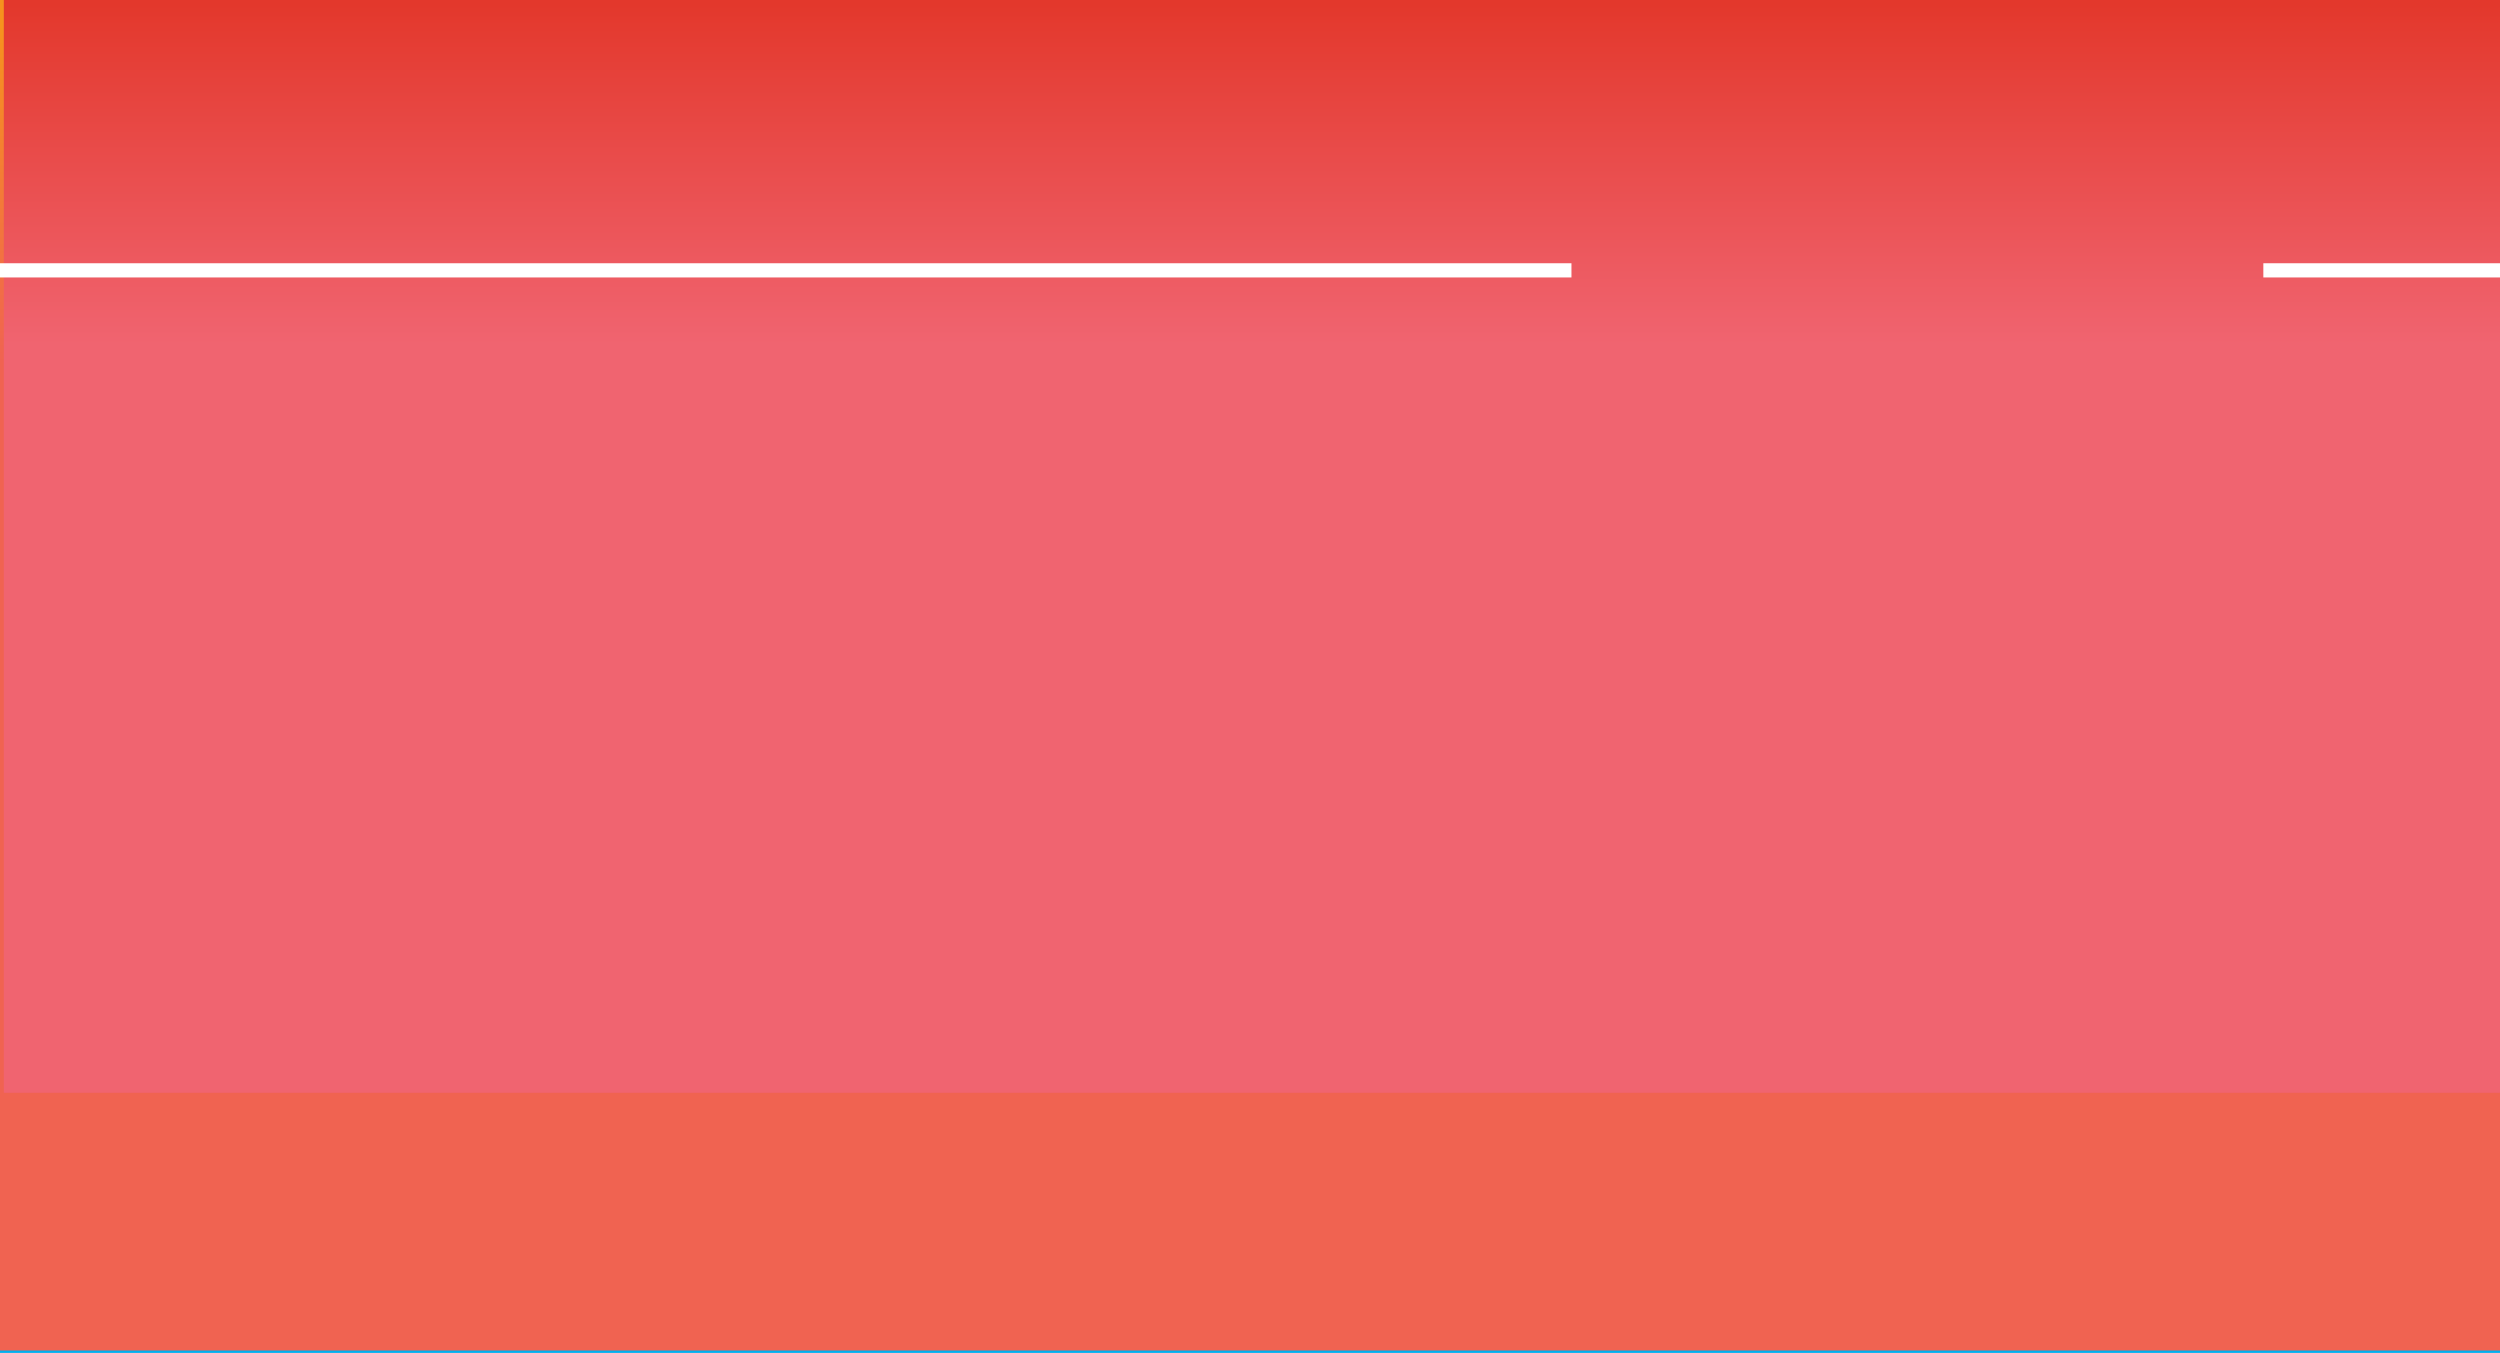
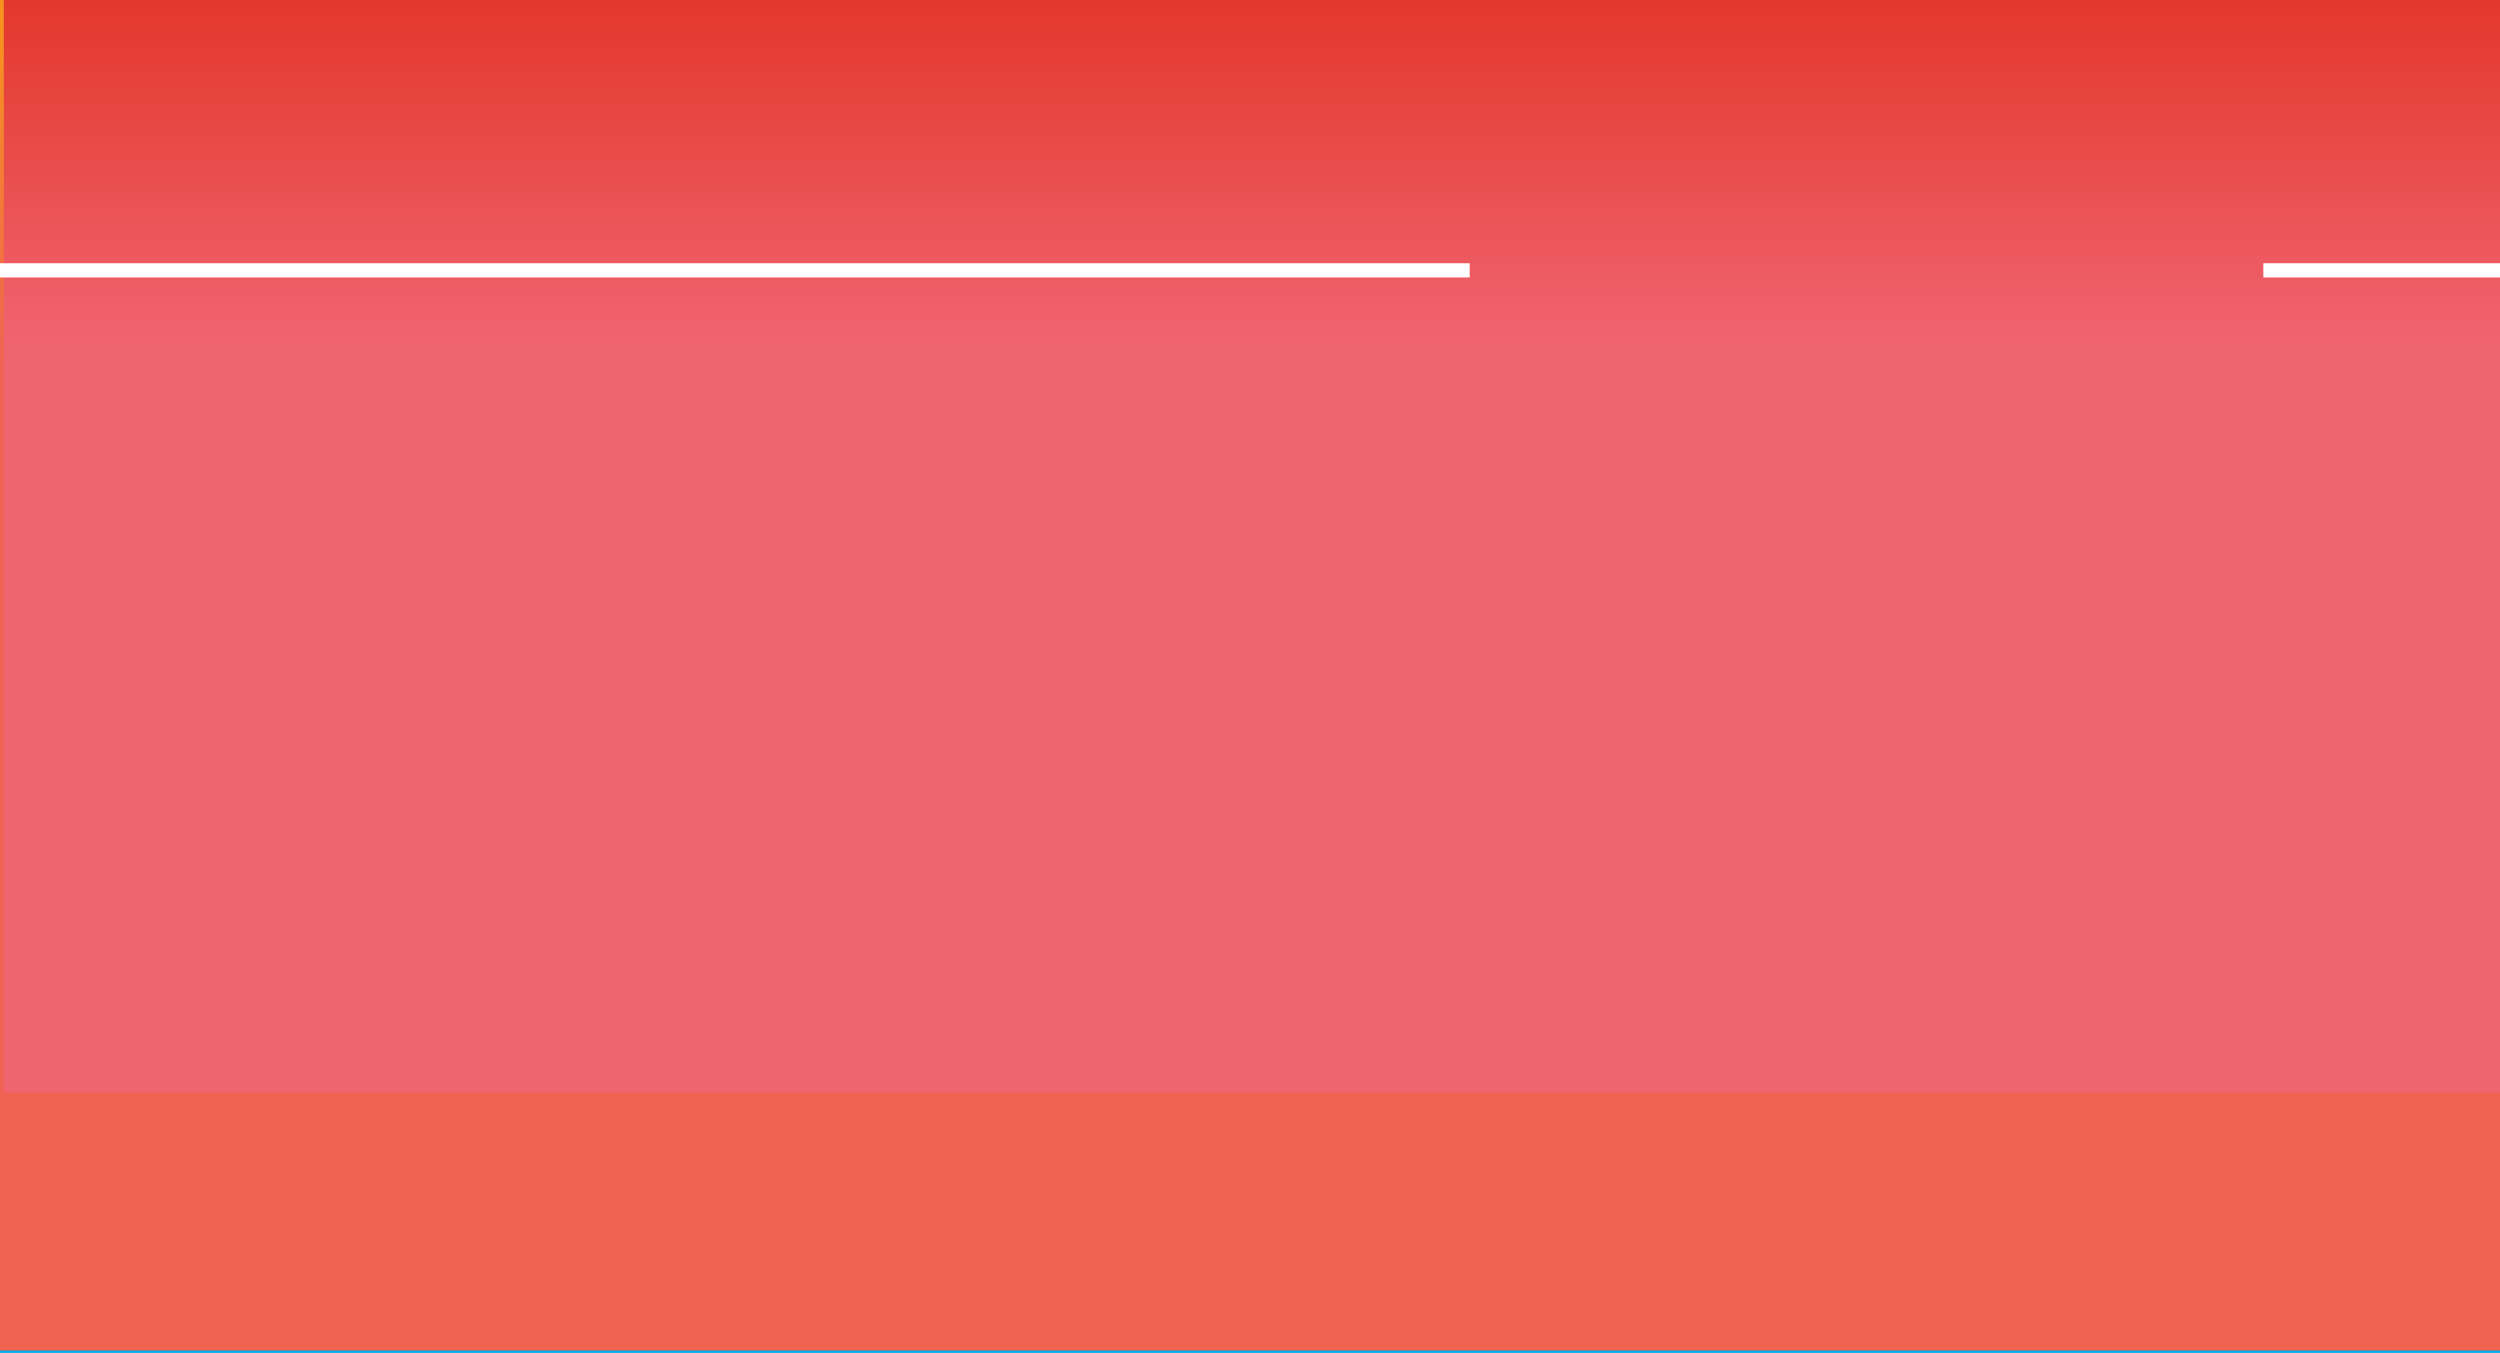
<svg xmlns="http://www.w3.org/2000/svg" viewBox="0 0 1081 585">
  <defs>
    <style>.cls-1{fill:url(#linear-gradient);}.cls-2{fill:url(#linear-gradient-2);}.cls-3{fill:url(#linear-gradient-3);}.cls-4{fill:#fff;}</style>
    <linearGradient id="linear-gradient" x1="540.5" y1="1" x2="540.5" y2="586" gradientTransform="matrix(1, 0, 0, -1, 0, 586)" gradientUnits="userSpaceOnUse">
      <stop offset="0.52" stop-color="#00aeef" />
      <stop offset="0.96" stop-color="#2bb794" />
    </linearGradient>
    <linearGradient id="linear-gradient-2" x1="540.5" y1="583.97" x2="540.5" y2="-1.03" gradientUnits="userSpaceOnUse">
      <stop offset="0.73" stop-color="#f06351" />
      <stop offset="0.98" stop-color="#f6921e" />
    </linearGradient>
    <linearGradient id="linear-gradient-3" x1="541.33" y1="472.51" x2="541.33" y2="-3" gradientUnits="userSpaceOnUse">
      <stop offset="0.68" stop-color="#f06470" />
      <stop offset="0.99" stop-color="#e3382c" />
    </linearGradient>
  </defs>
  <g id="Grad_1" data-name="Grad 1">
    <g id="Layer_2" data-name="Layer 2">
      <g id="Stuff">
        <rect class="cls-1" width="1081" height="585" />
      </g>
    </g>
  </g>
  <g id="Grad2">
    <rect class="cls-2" y="-1.03" width="1081" height="585" />
  </g>
  <g id="Grad3">
    <rect class="cls-3" x="1.65" y="-3" width="1079.35" height="475.51" />
  </g>
  <g id="Design">
-     <rect class="cls-4" x="-22" y="113.83" width="701.5" height="6.14" />
+     <rect class="cls-4" x="-66" y="113.83" width="701.5" height="6.14" />
    <rect class="cls-4" x="978.67" y="113.83" width="411.67" height="6.14" />
  </g>
</svg>
